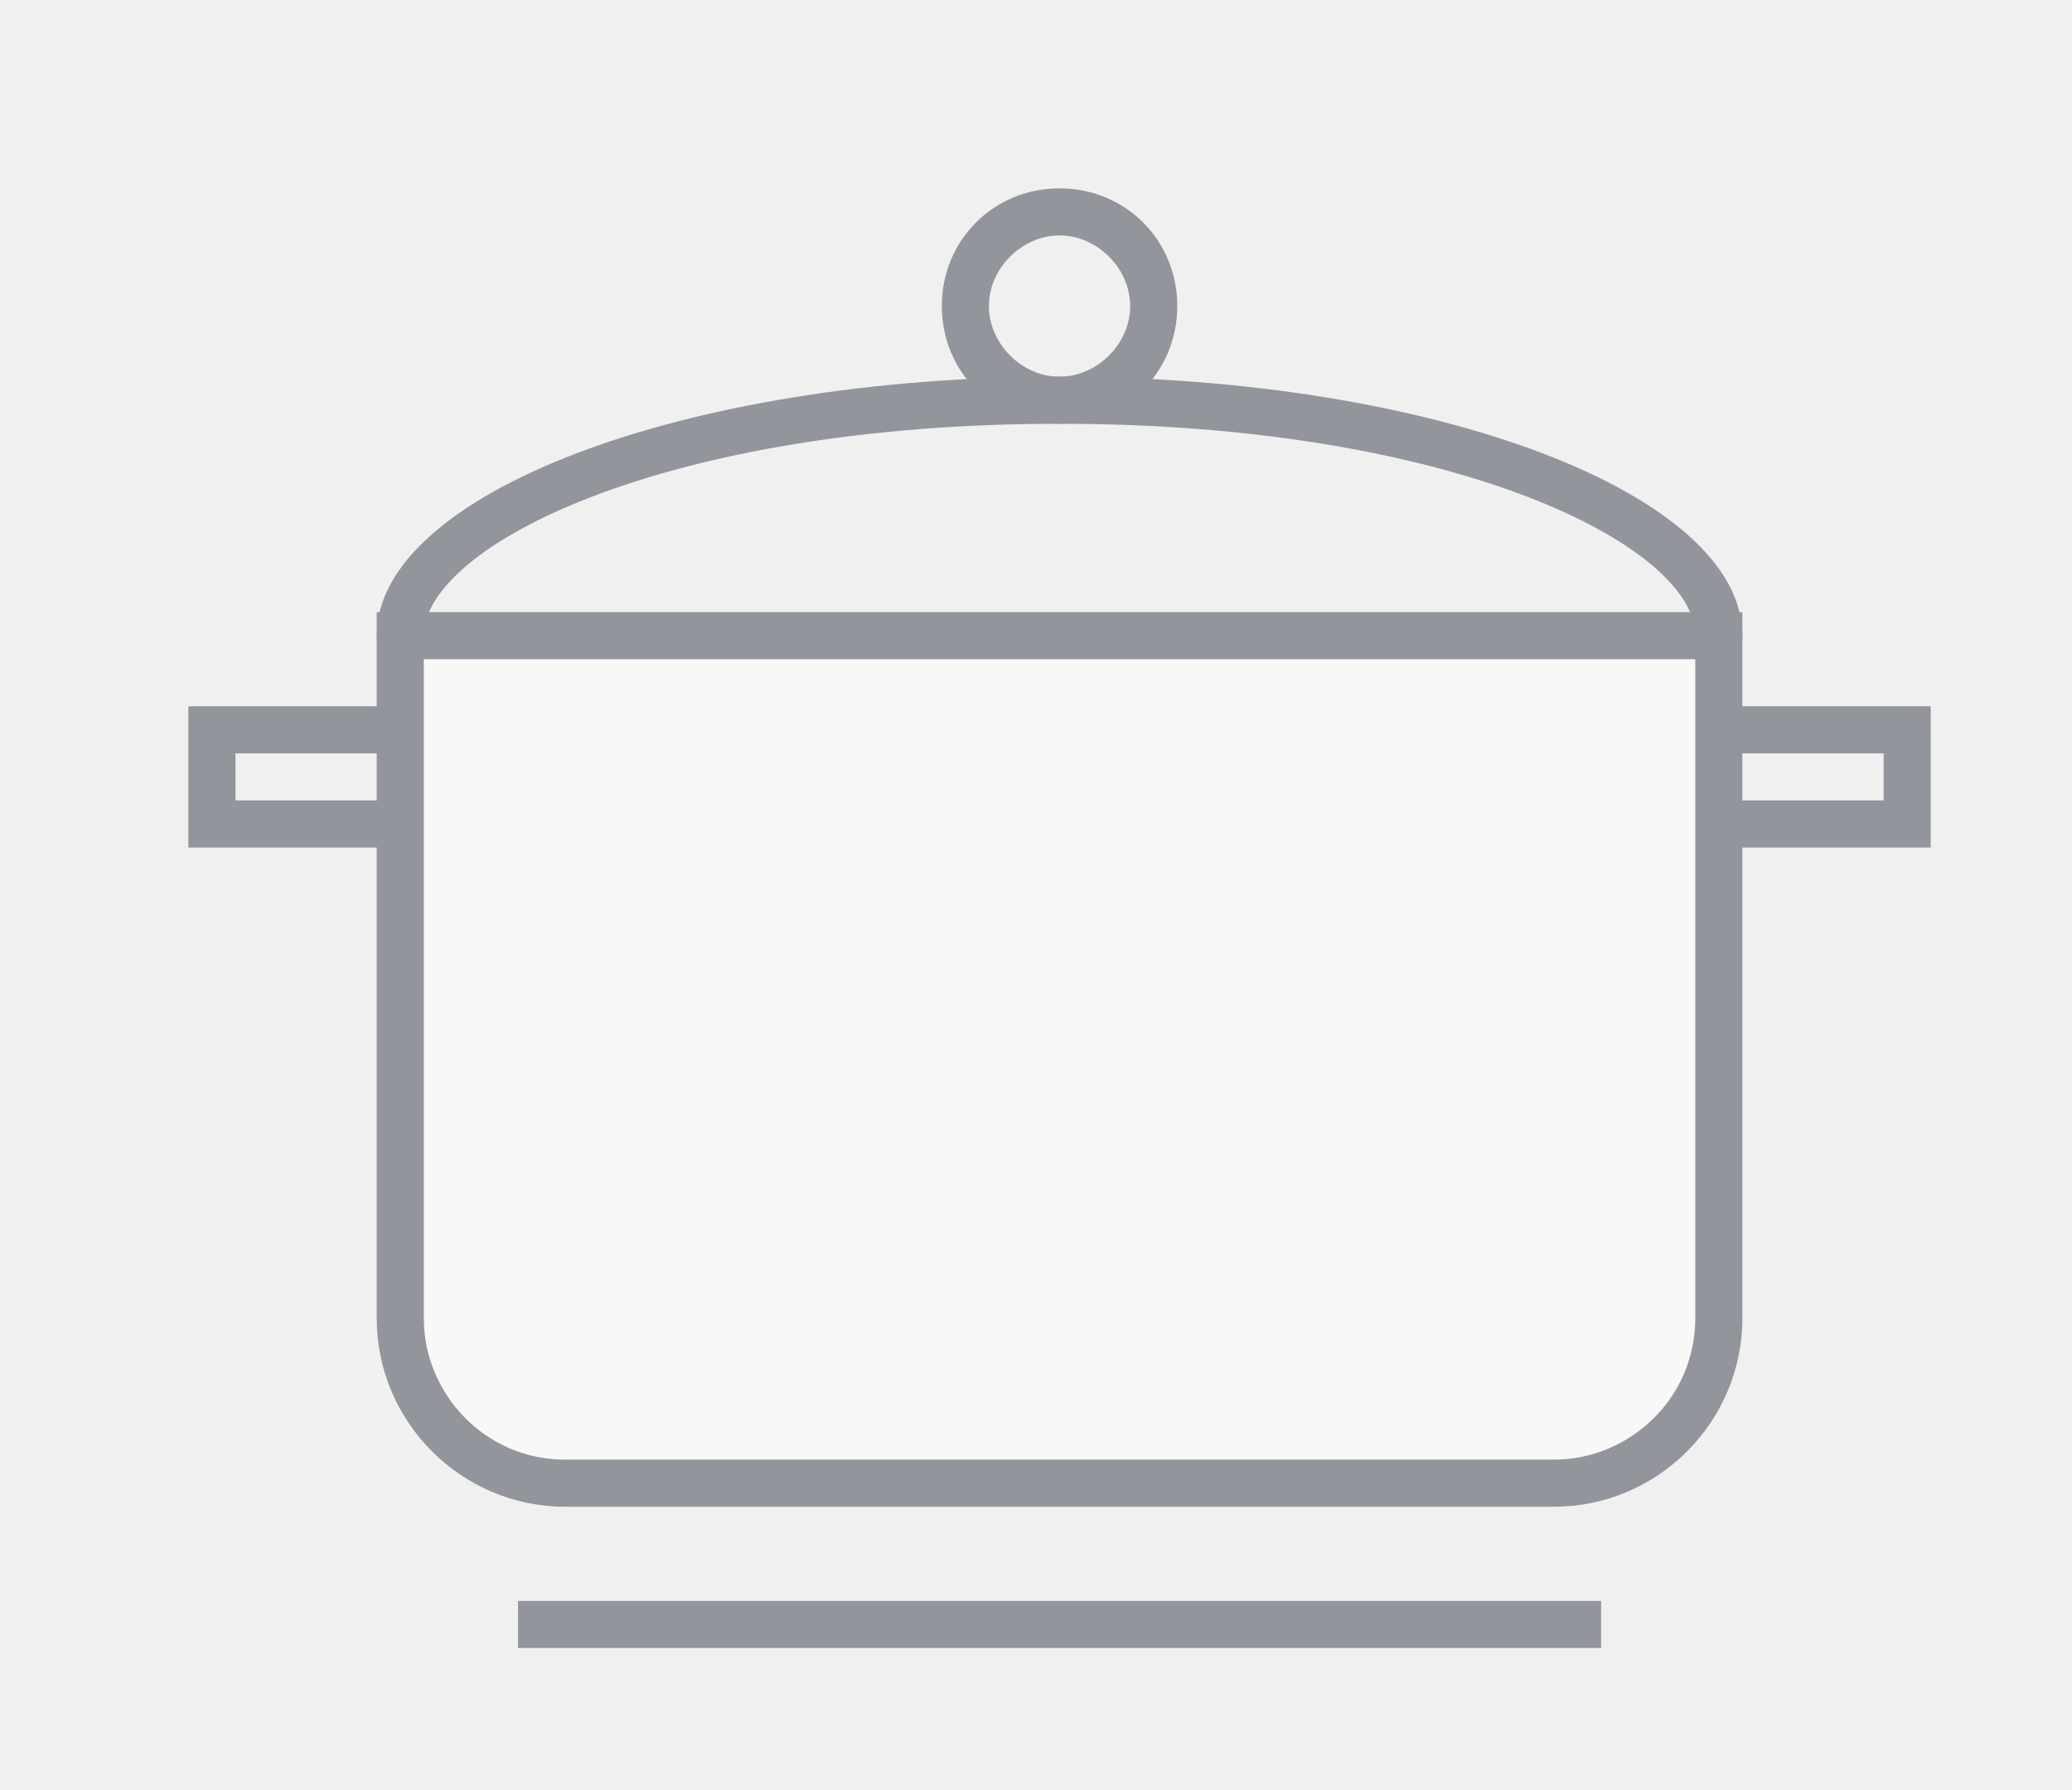
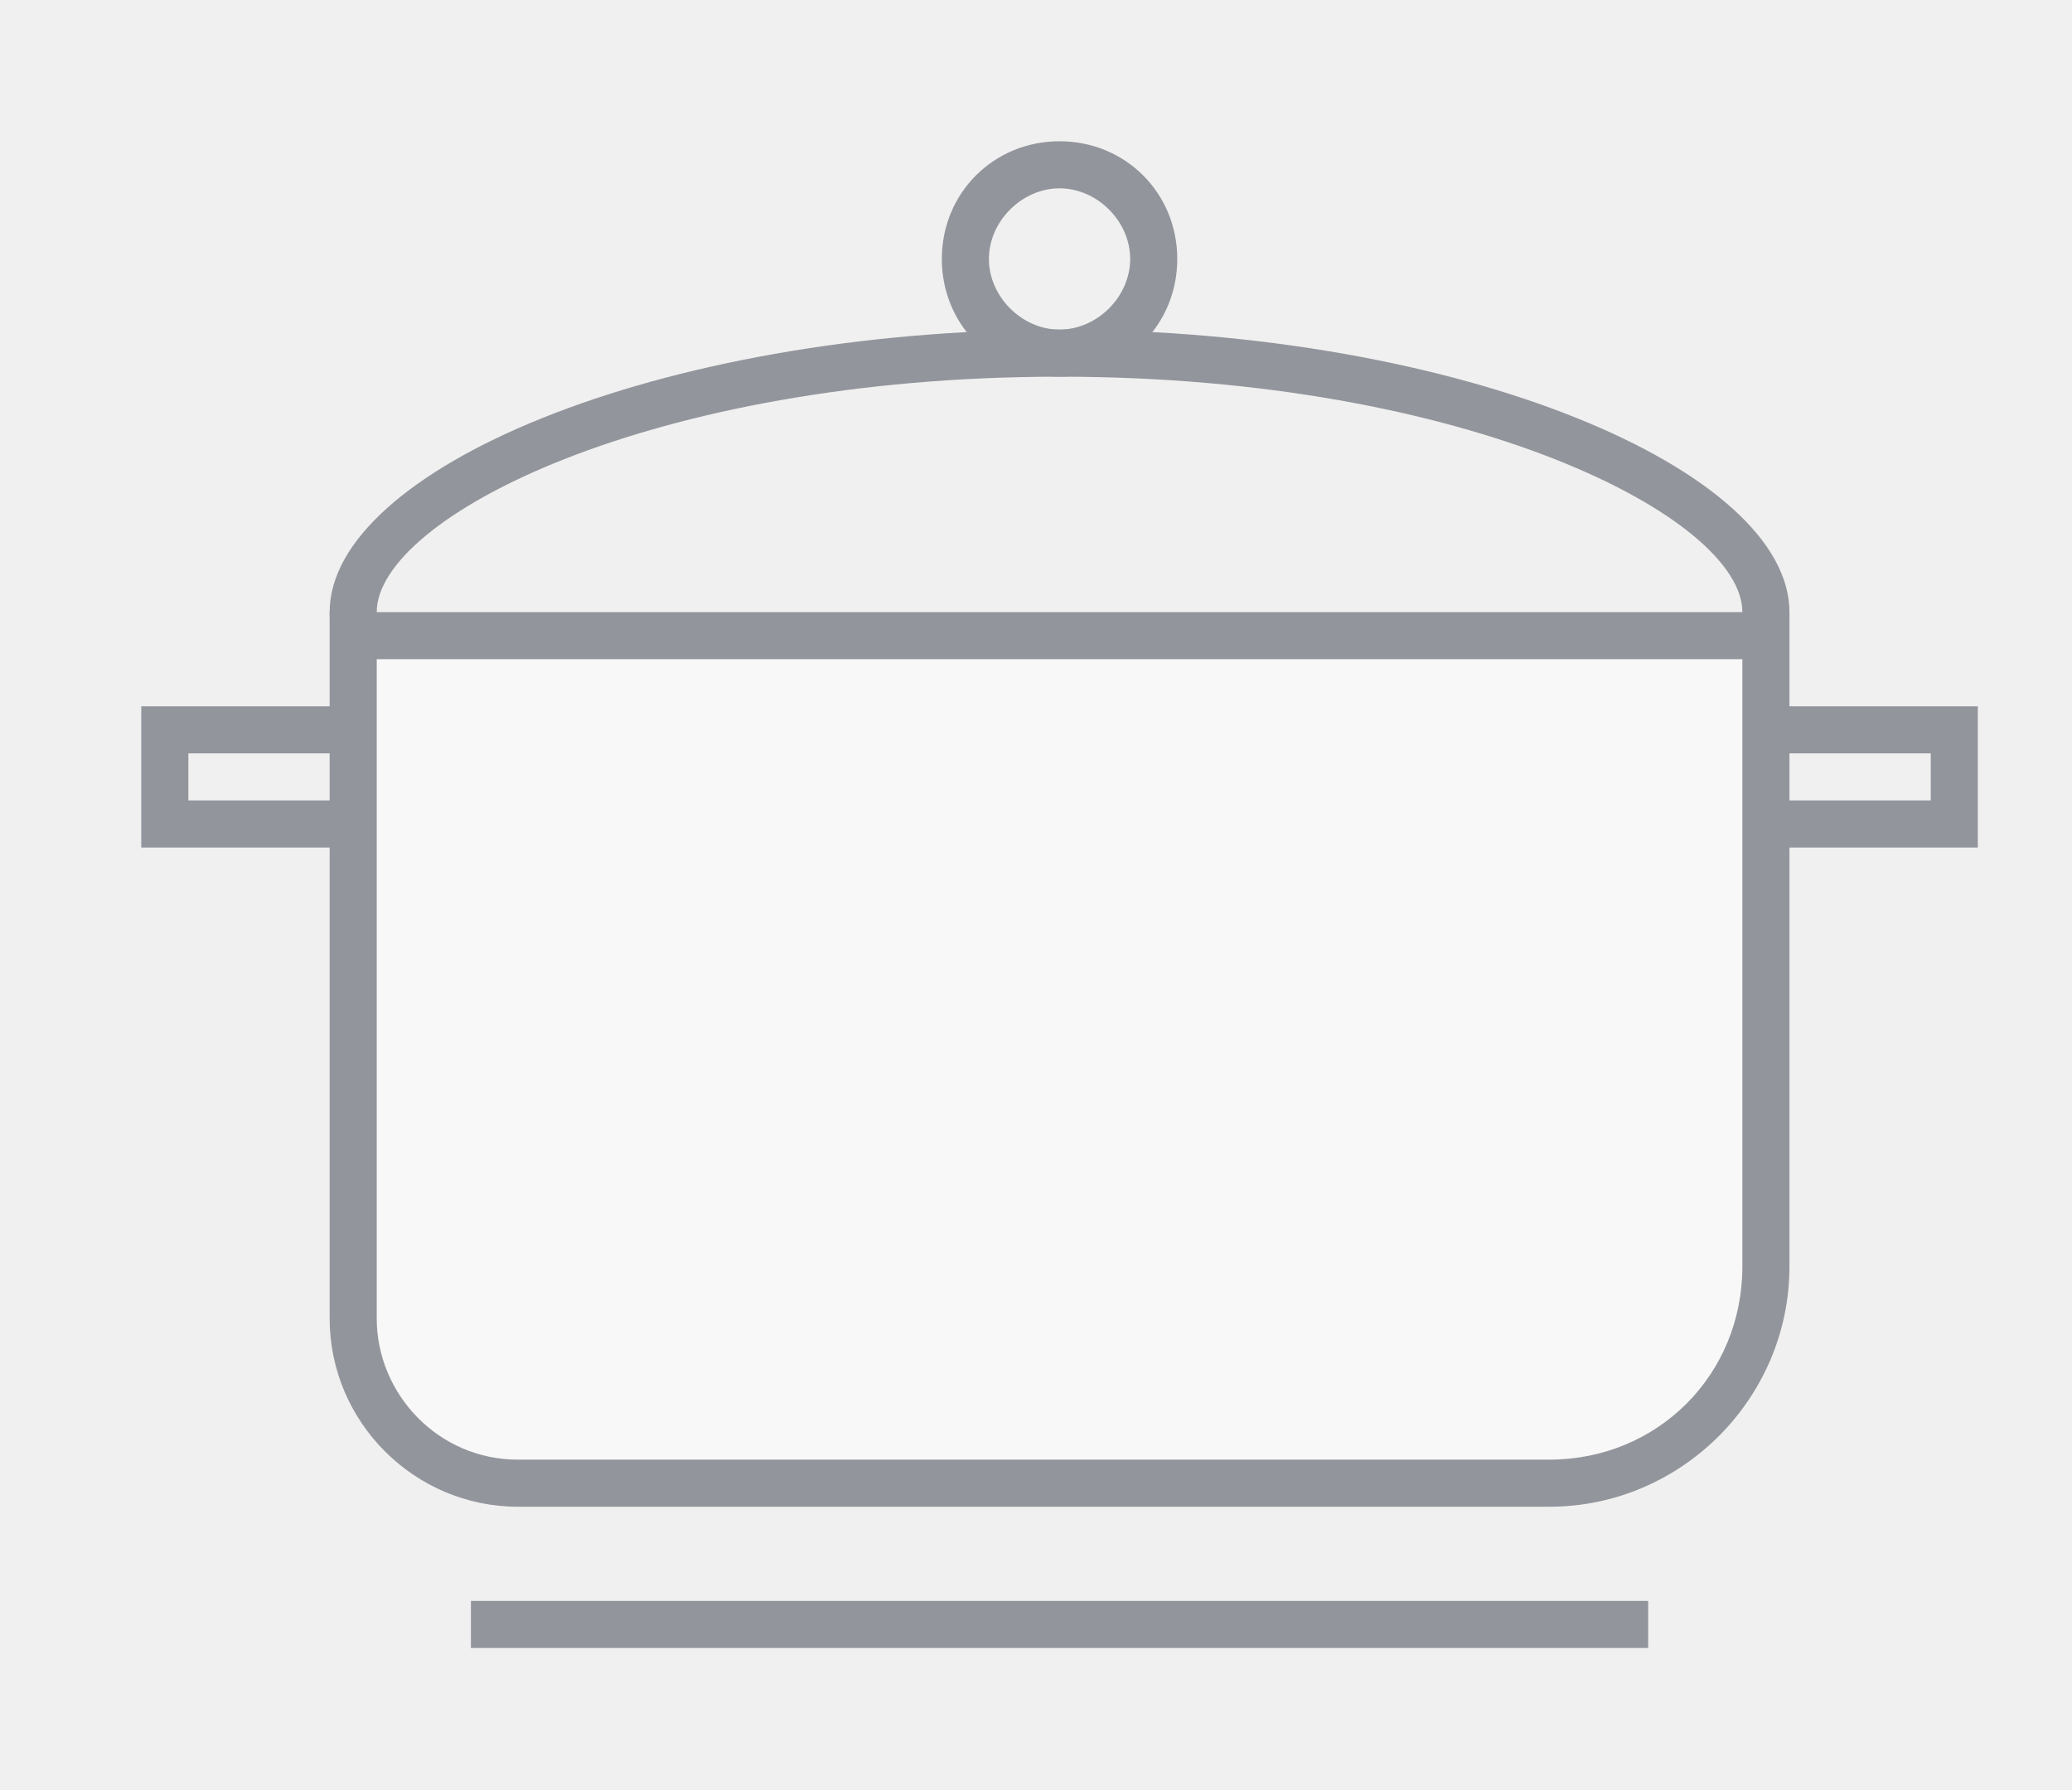
<svg xmlns="http://www.w3.org/2000/svg" version="1.1" id="Layer_1" x="0px" y="0px" viewBox="0 0 44 38" style="enable-background:new 0 0 44 38;" xml:space="preserve">
  <style type="text/css">
	.st0{fill:#93959C;}
	.st1{fill:#F8F8F8;}
	.st2{fill:none;stroke:#2E2F33;stroke-linecap:round;stroke-linejoin:round;stroke-miterlimit:10;}
	.st3{fill:#FFE17F;}
	.st4{fill:none;stroke:#93959C;stroke-linecap:round;stroke-linejoin:round;stroke-miterlimit:10;}
	.st5{fill:#FFFFFF;stroke:#93959C;stroke-linecap:round;stroke-linejoin:round;stroke-miterlimit:10;}
	.st6{fill:none;stroke:#231F20;stroke-linecap:round;stroke-linejoin:round;stroke-miterlimit:10;}
</style>
  <g>
    <g>
-       <path class="st0" d="M40,16v1h-5v-1H40 M41,15h-7v3h7V15L41,15z" />
+       <path class="st0" d="M41,16v1h-4v-1H41 M42,15h-6v3h6V15L42,15z" />
    </g>
  </g>
  <g>
    <g>
-       <path class="st0" d="M10,16v1H5v-1H10 M11,15H4v3h7V15L11,15z" />
+       <path class="st0" d="M9,16v1H4v-1H9 M10,15H3v3h7V15L10,15z" />
    </g>
  </g>
  <g>
    <g>
-       <path class="st0" d="M22.5,9C30.9,9,36,11.6,36,13.5S30.9,18,22.5,18S9,15.4,9,13.5S14.1,9,22.5,9 M22.5,8C14.5,8,8,10.5,8,13.5    S14.5,19,22.5,19S37,16.5,37,13.5S30.5,8,22.5,8L22.5,8z" />
+       <path class="st0" d="M22.5,8C31.2,8,37,11,37,13c0,1.9-5.8,4-14.5,4S8,14.9,8,13C8,11,13.8,8,22.5,8 M22.5,7C13.9,7,7,10,7,13    s6.9,5,15.5,5S38,16,38,13S31.1,7,22.5,7L22.5,7z" />
    </g>
  </g>
  <g>
-     <path class="st1" d="M12,31.5c-1.9,0-3.5-1.6-3.5-3.5V13.5h28V28c0,1.9-1.6,3.5-3.5,3.5H12z" />
+     <path class="st1" d="M11,31.5c-1.9,0-3.5-1.6-3.5-3.5V13.5h30v13.4c0,2.5-2.1,4.6-4.6,4.6H11z" />
    <g>
-       <path class="st0" d="M36,14v14c0,1.7-1.4,3-3,3H12c-1.7,0-3-1.4-3-3V14H36 M37,13H8v15c0,2.2,1.8,4,4,4H33c2.2,0,4-1.8,4-4V13    L37,13z" />
+       <path class="st0" d="M37,14v12.9c0,2.3-1.8,4.1-4.1,4.1H11c-1.7,0-3-1.4-3-3V14H37 M38,13H7v15c0,2.2,1.8,4,4,4h21.9    c2.8,0,5.1-2.3,5.1-5.1V13L38,13z" />
    </g>
  </g>
-   <rect x="11" y="34" class="st0" width="23" height="1" />
+   <rect x="10" y="34" class="st0" width="25" height="1" />
  <g>
    <g>
-       <path class="st0" d="M22.5,5C23.3,5,24,5.7,24,6.5S23.3,8,22.5,8S21,7.3,21,6.5S21.7,5,22.5,5 M22.5,4C21.1,4,20,5.1,20,6.5    S21.1,9,22.5,9S25,7.9,25,6.5S23.9,4,22.5,4L22.5,4z" />
+       <path class="st0" d="M22.5,4C23.3,4,24,4.7,24,5.5S23.3,7,22.5,7S21,6.3,21,5.5S21.7,4,22.5,4 M22.5,3C21.1,3,20,4.1,20,5.5    S21.1,8,22.5,8S25,6.9,25,5.5S23.9,3,22.5,3L22.5,3z" />
    </g>
  </g>
</svg>
